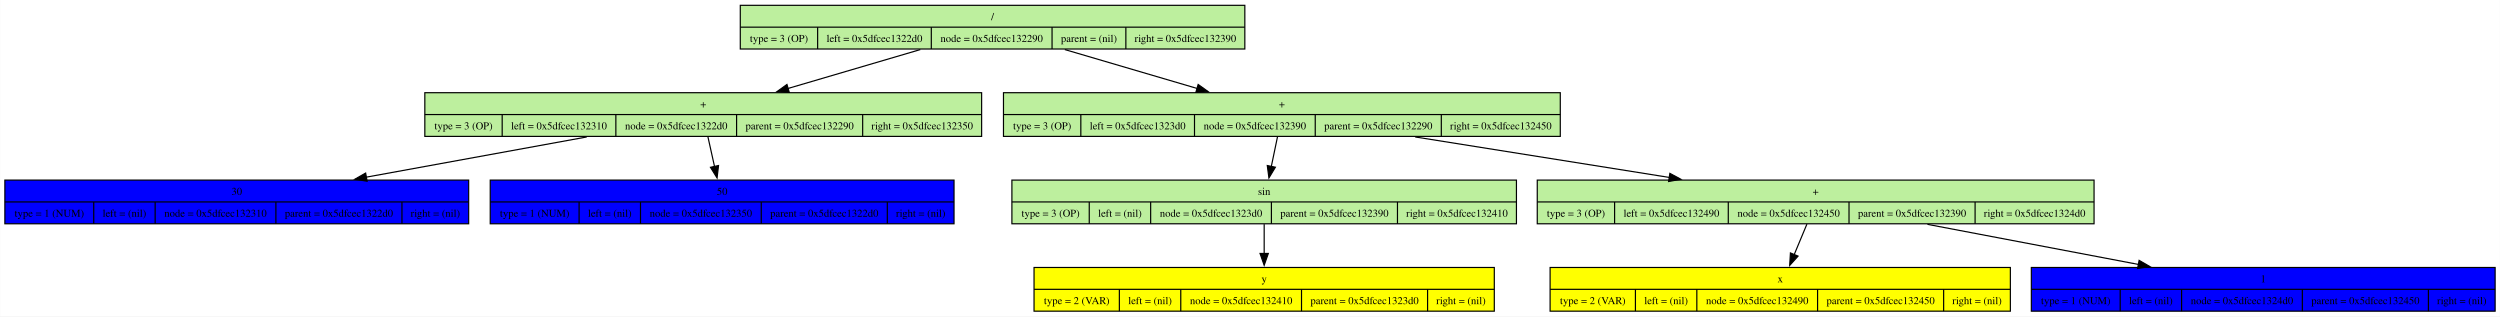
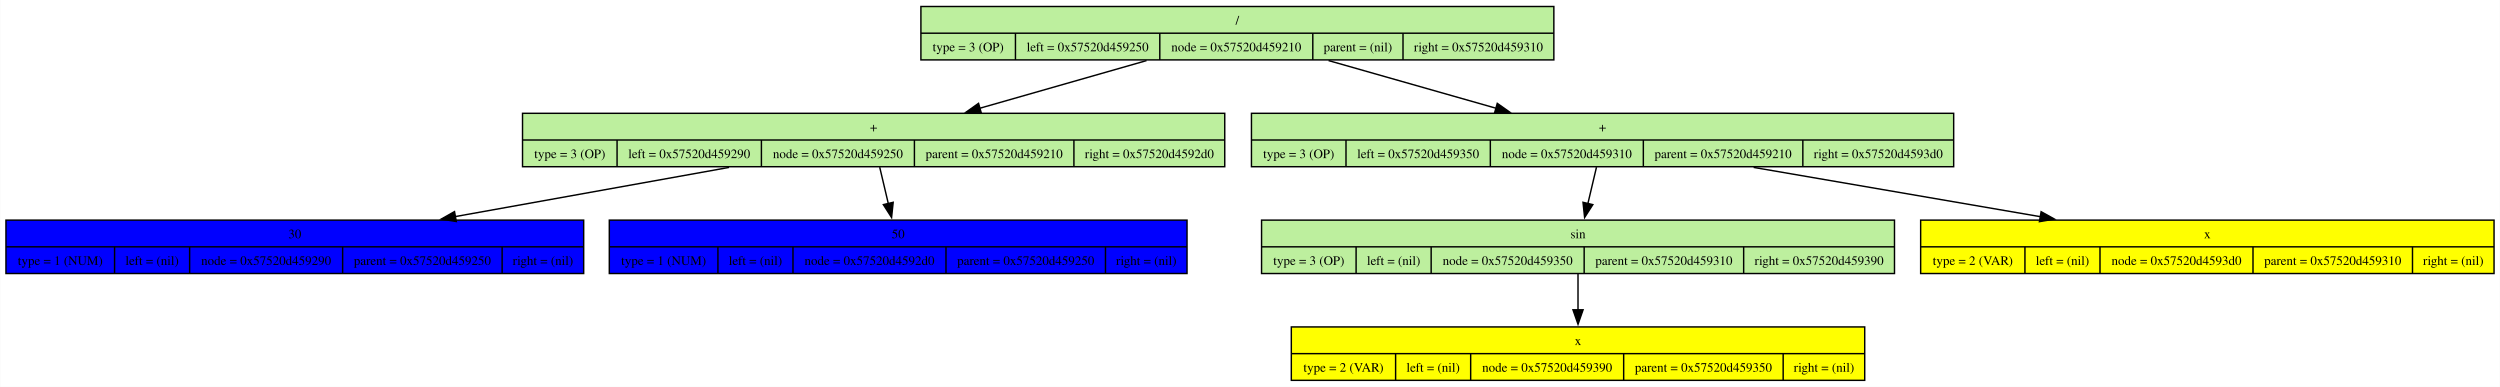
- <svg xmlns="http://www.w3.org/2000/svg" width="2117pt" height="268pt" viewBox="0.00 0.00 2116.75 268.00">
+ <svg xmlns="http://www.w3.org/2000/svg" width="1732pt" height="268pt" viewBox="0.00 0.00 1731.75 268.00">
  <g id="graph0" class="graph" transform="scale(1 1) rotate(0) translate(4 264)">
-     <polygon fill="white" stroke="none" points="-4,4 -4,-264 2112.75,-264 2112.75,4 -4,4" />
+     <polygon fill="white" stroke="none" points="-4,4 -4,-264 1727.75,-264 1727.75,4 -4,4" />
    <g id="node1" class="node">
-       <polygon fill="#bdef9e" stroke="black" points="622.75,-222.5 622.75,-259.5 1050,-259.5 1050,-222.5 622.75,-222.5" />
-       <text text-anchor="middle" x="836.38" y="-246.95" font-family="Times,serif" font-size="9.00">/</text>
-       <polyline fill="none" stroke="black" points="622.75,-241 1050,-241" />
-       <text text-anchor="middle" x="655.5" y="-228.45" font-family="Times,serif" font-size="9.00">type = 3 (OP)</text>
-       <polyline fill="none" stroke="black" points="688.25,-222.5 688.25,-241" />
-       <text text-anchor="middle" x="736.38" y="-228.45" font-family="Times,serif" font-size="9.00">left = 0x5dfcec1322d0</text>
-       <polyline fill="none" stroke="black" points="784.5,-222.5 784.5,-241" />
-       <text text-anchor="middle" x="835.62" y="-228.45" font-family="Times,serif" font-size="9.00">node = 0x5dfcec132290</text>
-       <polyline fill="none" stroke="black" points="886.75,-222.5 886.75,-241" />
-       <text text-anchor="middle" x="918" y="-228.45" font-family="Times,serif" font-size="9.00">parent = (nil)</text>
-       <polyline fill="none" stroke="black" points="949.25,-222.5 949.25,-241" />
-       <text text-anchor="middle" x="999.62" y="-228.45" font-family="Times,serif" font-size="9.00">right = 0x5dfcec132390</text>
+       <polygon fill="#bdef9e" stroke="black" points="633.88,-222.5 633.88,-259.5 1072.38,-259.5 1072.38,-222.5 633.88,-222.5" />
+       <text text-anchor="middle" x="853.12" y="-246.95" font-family="Times,serif" font-size="9.00">/</text>
+       <polyline fill="none" stroke="black" points="633.88,-241 1072.38,-241" />
+       <text text-anchor="middle" x="666.62" y="-228.45" font-family="Times,serif" font-size="9.00">type = 3 (OP)</text>
+       <polyline fill="none" stroke="black" points="699.38,-222.5 699.38,-241" />
+       <text text-anchor="middle" x="749.38" y="-228.45" font-family="Times,serif" font-size="9.00">left = 0x57520d459250</text>
+       <polyline fill="none" stroke="black" points="799.38,-222.5 799.38,-241" />
+       <text text-anchor="middle" x="852.38" y="-228.45" font-family="Times,serif" font-size="9.00">node = 0x57520d459210</text>
+       <polyline fill="none" stroke="black" points="905.38,-222.5 905.38,-241" />
+       <text text-anchor="middle" x="936.62" y="-228.45" font-family="Times,serif" font-size="9.00">parent = (nil)</text>
+       <polyline fill="none" stroke="black" points="967.88,-222.5 967.88,-241" />
+       <text text-anchor="middle" x="1020.12" y="-228.45" font-family="Times,serif" font-size="9.00">right = 0x57520d459310</text>
    </g>
    <g id="node2" class="node">
-       <polygon fill="#bdef9e" stroke="black" points="355.62,-148.5 355.62,-185.5 827.12,-185.5 827.12,-148.5 355.62,-148.5" />
-       <text text-anchor="middle" x="591.38" y="-172.95" font-family="Times,serif" font-size="9.00">+</text>
-       <polyline fill="none" stroke="black" points="355.62,-167 827.12,-167" />
-       <text text-anchor="middle" x="388.38" y="-154.45" font-family="Times,serif" font-size="9.00">type = 3 (OP)</text>
-       <polyline fill="none" stroke="black" points="421.12,-148.5 421.12,-167" />
-       <text text-anchor="middle" x="469.25" y="-154.45" font-family="Times,serif" font-size="9.00">left = 0x5dfcec132310</text>
-       <polyline fill="none" stroke="black" points="517.38,-148.5 517.38,-167" />
-       <text text-anchor="middle" x="568.5" y="-154.45" font-family="Times,serif" font-size="9.00">node = 0x5dfcec1322d0</text>
-       <polyline fill="none" stroke="black" points="619.62,-148.5 619.62,-167" />
-       <text text-anchor="middle" x="673" y="-154.45" font-family="Times,serif" font-size="9.00">parent = 0x5dfcec132290</text>
-       <polyline fill="none" stroke="black" points="726.38,-148.5 726.38,-167" />
-       <text text-anchor="middle" x="776.75" y="-154.45" font-family="Times,serif" font-size="9.00">right = 0x5dfcec132350</text>
+       <polygon fill="#bdef9e" stroke="black" points="357.88,-148.5 357.88,-185.5 844.38,-185.5 844.38,-148.5 357.88,-148.5" />
+       <text text-anchor="middle" x="601.12" y="-172.95" font-family="Times,serif" font-size="9.00">+</text>
+       <polyline fill="none" stroke="black" points="357.88,-167 844.38,-167" />
+       <text text-anchor="middle" x="390.62" y="-154.45" font-family="Times,serif" font-size="9.00">type = 3 (OP)</text>
+       <polyline fill="none" stroke="black" points="423.38,-148.5 423.38,-167" />
+       <text text-anchor="middle" x="473.38" y="-154.45" font-family="Times,serif" font-size="9.00">left = 0x57520d459290</text>
+       <polyline fill="none" stroke="black" points="523.38,-148.5 523.38,-167" />
+       <text text-anchor="middle" x="576.38" y="-154.45" font-family="Times,serif" font-size="9.00">node = 0x57520d459250</text>
+       <polyline fill="none" stroke="black" points="629.38,-148.5 629.38,-167" />
+       <text text-anchor="middle" x="684.62" y="-154.45" font-family="Times,serif" font-size="9.00">parent = 0x57520d459210</text>
+       <polyline fill="none" stroke="black" points="739.88,-148.5 739.88,-167" />
+       <text text-anchor="middle" x="792.12" y="-154.45" font-family="Times,serif" font-size="9.00">right = 0x57520d4592d0</text>
    </g>
    <g id="edge1" class="edge">
-       <path fill="none" stroke="black" d="M775.18,-222.02C741.15,-212.01 698.6,-199.51 663.01,-189.05" />
-       <polygon fill="black" stroke="black" points="664.24,-185.77 653.66,-186.31 662.27,-192.48 664.24,-185.77" />
+       <path fill="none" stroke="black" d="M790.18,-222.02C755.02,-211.97 711.03,-199.4 674.34,-188.92" />
+       <polygon fill="black" stroke="black" points="675.73,-185.68 665.15,-186.29 673.81,-192.41 675.73,-185.68" />
    </g>
    <g id="node5" class="node">
-       <polygon fill="#bdef9e" stroke="black" points="845.62,-148.5 845.62,-185.5 1317.12,-185.5 1317.12,-148.5 845.62,-148.5" />
-       <text text-anchor="middle" x="1081.38" y="-172.95" font-family="Times,serif" font-size="9.00">+</text>
-       <polyline fill="none" stroke="black" points="845.62,-167 1317.12,-167" />
-       <text text-anchor="middle" x="878.38" y="-154.45" font-family="Times,serif" font-size="9.00">type = 3 (OP)</text>
-       <polyline fill="none" stroke="black" points="911.12,-148.5 911.12,-167" />
-       <text text-anchor="middle" x="959.25" y="-154.45" font-family="Times,serif" font-size="9.00">left = 0x5dfcec1323d0</text>
-       <polyline fill="none" stroke="black" points="1007.38,-148.5 1007.38,-167" />
-       <text text-anchor="middle" x="1058.5" y="-154.45" font-family="Times,serif" font-size="9.00">node = 0x5dfcec132390</text>
-       <polyline fill="none" stroke="black" points="1109.62,-148.5 1109.62,-167" />
-       <text text-anchor="middle" x="1163" y="-154.45" font-family="Times,serif" font-size="9.00">parent = 0x5dfcec132290</text>
-       <polyline fill="none" stroke="black" points="1216.38,-148.5 1216.38,-167" />
-       <text text-anchor="middle" x="1266.75" y="-154.45" font-family="Times,serif" font-size="9.00">right = 0x5dfcec132450</text>
+       <polygon fill="#bdef9e" stroke="black" points="862.88,-148.5 862.88,-185.5 1349.38,-185.5 1349.38,-148.5 862.88,-148.5" />
+       <text text-anchor="middle" x="1106.12" y="-172.95" font-family="Times,serif" font-size="9.00">+</text>
+       <polyline fill="none" stroke="black" points="862.88,-167 1349.38,-167" />
+       <text text-anchor="middle" x="895.62" y="-154.45" font-family="Times,serif" font-size="9.00">type = 3 (OP)</text>
+       <polyline fill="none" stroke="black" points="928.38,-148.5 928.38,-167" />
+       <text text-anchor="middle" x="978.38" y="-154.45" font-family="Times,serif" font-size="9.00">left = 0x57520d459350</text>
+       <polyline fill="none" stroke="black" points="1028.38,-148.5 1028.38,-167" />
+       <text text-anchor="middle" x="1081.38" y="-154.45" font-family="Times,serif" font-size="9.00">node = 0x57520d459310</text>
+       <polyline fill="none" stroke="black" points="1134.38,-148.5 1134.38,-167" />
+       <text text-anchor="middle" x="1189.62" y="-154.45" font-family="Times,serif" font-size="9.00">parent = 0x57520d459210</text>
+       <polyline fill="none" stroke="black" points="1244.88,-148.5 1244.88,-167" />
+       <text text-anchor="middle" x="1297.12" y="-154.45" font-family="Times,serif" font-size="9.00">right = 0x57520d4593d0</text>
    </g>
    <g id="edge4" class="edge">
-       <path fill="none" stroke="black" d="M897.57,-222.02C931.6,-212.01 974.15,-199.51 1009.74,-189.05" />
-       <polygon fill="black" stroke="black" points="1010.48,-192.48 1019.09,-186.31 1008.51,-185.77 1010.48,-192.48" />
+       <path fill="none" stroke="black" d="M916.31,-222.02C951.62,-211.97 995.78,-199.4 1032.62,-188.92" />
+       <polygon fill="black" stroke="black" points="1033.19,-192.4 1041.85,-186.29 1031.27,-185.66 1033.19,-192.4" />
    </g>
    <g id="node3" class="node">
-       <polygon fill="blue" stroke="black" points="0,-74.5 0,-111.5 392.75,-111.5 392.75,-74.5 0,-74.5" />
-       <text text-anchor="middle" x="196.38" y="-98.95" font-family="Times,serif" font-size="9.00">30</text>
-       <polyline fill="none" stroke="black" points="0,-93 392.75,-93" />
+       <polygon fill="blue" stroke="black" points="0,-74.5 0,-111.5 400.25,-111.5 400.25,-74.5 0,-74.5" />
+       <text text-anchor="middle" x="200.12" y="-98.95" font-family="Times,serif" font-size="9.00">30</text>
+       <polyline fill="none" stroke="black" points="0,-93 400.25,-93" />
      <text text-anchor="middle" x="37.62" y="-80.45" font-family="Times,serif" font-size="9.00">type = 1 (NUM)</text>
      <polyline fill="none" stroke="black" points="75.25,-74.5 75.25,-93" />
      <text text-anchor="middle" x="101.25" y="-80.45" font-family="Times,serif" font-size="9.00">left = (nil)</text>
      <polyline fill="none" stroke="black" points="127.25,-74.5 127.25,-93" />
-       <text text-anchor="middle" x="178.38" y="-80.45" font-family="Times,serif" font-size="9.00">node = 0x5dfcec132310</text>
-       <polyline fill="none" stroke="black" points="229.5,-74.5 229.5,-93" />
-       <text text-anchor="middle" x="282.88" y="-80.45" font-family="Times,serif" font-size="9.00">parent = 0x5dfcec1322d0</text>
-       <polyline fill="none" stroke="black" points="336.25,-74.5 336.25,-93" />
-       <text text-anchor="middle" x="364.5" y="-80.45" font-family="Times,serif" font-size="9.00">right = (nil)</text>
+       <text text-anchor="middle" x="180.25" y="-80.45" font-family="Times,serif" font-size="9.00">node = 0x57520d459290</text>
+       <polyline fill="none" stroke="black" points="233.25,-74.5 233.25,-93" />
+       <text text-anchor="middle" x="288.5" y="-80.45" font-family="Times,serif" font-size="9.00">parent = 0x57520d459250</text>
+       <polyline fill="none" stroke="black" points="343.75,-74.5 343.75,-93" />
+       <text text-anchor="middle" x="372" y="-80.45" font-family="Times,serif" font-size="9.00">right = (nil)</text>
    </g>
    <g id="edge2" class="edge">
-       <path fill="none" stroke="black" d="M492.72,-148.02C435.94,-137.67 364.47,-124.64 305.95,-113.97" />
-       <polygon fill="black" stroke="black" points="306.75,-110.56 296.29,-112.21 305.5,-117.45 306.75,-110.56" />
+       <path fill="none" stroke="black" d="M500.97,-148.02C443.33,-137.67 370.77,-124.64 311.36,-113.97" />
+       <polygon fill="black" stroke="black" points="312,-110.53 301.53,-112.21 310.76,-117.42 312,-110.53" />
    </g>
    <g id="node4" class="node">
-       <polygon fill="blue" stroke="black" points="411,-74.5 411,-111.5 803.75,-111.5 803.75,-74.5 411,-74.5" />
-       <text text-anchor="middle" x="607.38" y="-98.95" font-family="Times,serif" font-size="9.00">50</text>
-       <polyline fill="none" stroke="black" points="411,-93 803.75,-93" />
-       <text text-anchor="middle" x="448.62" y="-80.45" font-family="Times,serif" font-size="9.00">type = 1 (NUM)</text>
-       <polyline fill="none" stroke="black" points="486.25,-74.5 486.25,-93" />
-       <text text-anchor="middle" x="512.25" y="-80.45" font-family="Times,serif" font-size="9.00">left = (nil)</text>
-       <polyline fill="none" stroke="black" points="538.25,-74.5 538.25,-93" />
-       <text text-anchor="middle" x="589.38" y="-80.45" font-family="Times,serif" font-size="9.00">node = 0x5dfcec132350</text>
-       <polyline fill="none" stroke="black" points="640.5,-74.5 640.5,-93" />
-       <text text-anchor="middle" x="693.88" y="-80.45" font-family="Times,serif" font-size="9.00">parent = 0x5dfcec1322d0</text>
-       <polyline fill="none" stroke="black" points="747.25,-74.5 747.25,-93" />
-       <text text-anchor="middle" x="775.5" y="-80.45" font-family="Times,serif" font-size="9.00">right = (nil)</text>
+       <polygon fill="blue" stroke="black" points="418,-74.5 418,-111.5 818.25,-111.5 818.25,-74.5 418,-74.5" />
+       <text text-anchor="middle" x="618.12" y="-98.95" font-family="Times,serif" font-size="9.00">50</text>
+       <polyline fill="none" stroke="black" points="418,-93 818.25,-93" />
+       <text text-anchor="middle" x="455.62" y="-80.45" font-family="Times,serif" font-size="9.00">type = 1 (NUM)</text>
+       <polyline fill="none" stroke="black" points="493.25,-74.5 493.25,-93" />
+       <text text-anchor="middle" x="519.25" y="-80.45" font-family="Times,serif" font-size="9.00">left = (nil)</text>
+       <polyline fill="none" stroke="black" points="545.25,-74.5 545.25,-93" />
+       <text text-anchor="middle" x="598.25" y="-80.45" font-family="Times,serif" font-size="9.00">node = 0x57520d4592d0</text>
+       <polyline fill="none" stroke="black" points="651.25,-74.5 651.25,-93" />
+       <text text-anchor="middle" x="706.5" y="-80.45" font-family="Times,serif" font-size="9.00">parent = 0x57520d459250</text>
+       <polyline fill="none" stroke="black" points="761.75,-74.5 761.75,-93" />
+       <text text-anchor="middle" x="790" y="-80.45" font-family="Times,serif" font-size="9.00">right = (nil)</text>
    </g>
    <g id="edge3" class="edge">
-       <path fill="none" stroke="black" d="M595.33,-148.2C597.02,-140.59 599.04,-131.5 600.94,-122.96" />
-       <polygon fill="black" stroke="black" points="604.33,-123.84 603.08,-113.32 597.5,-122.32 604.33,-123.84" />
+       <path fill="none" stroke="black" d="M605.33,-148.2C607.13,-140.59 609.27,-131.5 611.29,-122.96" />
+       <polygon fill="black" stroke="black" points="614.67,-123.85 613.56,-113.32 607.86,-122.24 614.67,-123.85" />
    </g>
    <g id="node6" class="node">
-       <polygon fill="#bdef9e" stroke="black" points="852.75,-74.5 852.75,-111.5 1280,-111.5 1280,-74.5 852.75,-74.5" />
-       <text text-anchor="middle" x="1066.38" y="-98.95" font-family="Times,serif" font-size="9.00">sin</text>
-       <polyline fill="none" stroke="black" points="852.75,-93 1280,-93" />
-       <text text-anchor="middle" x="885.5" y="-80.45" font-family="Times,serif" font-size="9.00">type = 3 (OP)</text>
-       <polyline fill="none" stroke="black" points="918.25,-74.5 918.25,-93" />
-       <text text-anchor="middle" x="944.25" y="-80.45" font-family="Times,serif" font-size="9.00">left = (nil)</text>
-       <polyline fill="none" stroke="black" points="970.25,-74.5 970.25,-93" />
-       <text text-anchor="middle" x="1021.38" y="-80.45" font-family="Times,serif" font-size="9.00">node = 0x5dfcec1323d0</text>
-       <polyline fill="none" stroke="black" points="1072.5,-74.5 1072.5,-93" />
-       <text text-anchor="middle" x="1125.88" y="-80.45" font-family="Times,serif" font-size="9.00">parent = 0x5dfcec132390</text>
-       <polyline fill="none" stroke="black" points="1179.25,-74.5 1179.25,-93" />
-       <text text-anchor="middle" x="1229.62" y="-80.45" font-family="Times,serif" font-size="9.00">right = 0x5dfcec132410</text>
+       <polygon fill="#bdef9e" stroke="black" points="869.88,-74.5 869.88,-111.5 1308.38,-111.5 1308.38,-74.5 869.88,-74.5" />
+       <text text-anchor="middle" x="1089.12" y="-98.95" font-family="Times,serif" font-size="9.00">sin</text>
+       <polyline fill="none" stroke="black" points="869.88,-93 1308.38,-93" />
+       <text text-anchor="middle" x="902.62" y="-80.45" font-family="Times,serif" font-size="9.00">type = 3 (OP)</text>
+       <polyline fill="none" stroke="black" points="935.38,-74.5 935.38,-93" />
+       <text text-anchor="middle" x="961.38" y="-80.45" font-family="Times,serif" font-size="9.00">left = (nil)</text>
+       <polyline fill="none" stroke="black" points="987.38,-74.5 987.38,-93" />
+       <text text-anchor="middle" x="1040.38" y="-80.45" font-family="Times,serif" font-size="9.00">node = 0x57520d459350</text>
+       <polyline fill="none" stroke="black" points="1093.38,-74.5 1093.38,-93" />
+       <text text-anchor="middle" x="1148.62" y="-80.45" font-family="Times,serif" font-size="9.00">parent = 0x57520d459310</text>
+       <polyline fill="none" stroke="black" points="1203.88,-74.5 1203.88,-93" />
+       <text text-anchor="middle" x="1256.12" y="-80.45" font-family="Times,serif" font-size="9.00">right = 0x57520d459390</text>
    </g>
    <g id="edge5" class="edge">
-       <path fill="none" stroke="black" d="M1077.67,-148.2C1076.08,-140.59 1074.19,-131.5 1072.41,-122.96" />
-       <polygon fill="black" stroke="black" points="1075.87,-122.4 1070.4,-113.32 1069.01,-123.83 1075.87,-122.4" />
+       <path fill="none" stroke="black" d="M1101.92,-148.2C1100.12,-140.59 1097.98,-131.5 1095.96,-122.96" />
+       <polygon fill="black" stroke="black" points="1099.39,-122.24 1093.69,-113.32 1092.58,-123.85 1099.39,-122.24" />
    </g>
    <g id="node8" class="node">
-       <polygon fill="#bdef9e" stroke="black" points="1297.62,-74.5 1297.62,-111.5 1769.12,-111.5 1769.12,-74.5 1297.62,-74.5" />
-       <text text-anchor="middle" x="1533.38" y="-98.95" font-family="Times,serif" font-size="9.00">+</text>
-       <polyline fill="none" stroke="black" points="1297.62,-93 1769.12,-93" />
-       <text text-anchor="middle" x="1330.38" y="-80.45" font-family="Times,serif" font-size="9.00">type = 3 (OP)</text>
-       <polyline fill="none" stroke="black" points="1363.12,-74.5 1363.12,-93" />
-       <text text-anchor="middle" x="1411.25" y="-80.45" font-family="Times,serif" font-size="9.00">left = 0x5dfcec132490</text>
-       <polyline fill="none" stroke="black" points="1459.38,-74.5 1459.38,-93" />
-       <text text-anchor="middle" x="1510.5" y="-80.45" font-family="Times,serif" font-size="9.00">node = 0x5dfcec132450</text>
-       <polyline fill="none" stroke="black" points="1561.62,-74.5 1561.62,-93" />
-       <text text-anchor="middle" x="1615" y="-80.45" font-family="Times,serif" font-size="9.00">parent = 0x5dfcec132390</text>
-       <polyline fill="none" stroke="black" points="1668.38,-74.5 1668.38,-93" />
-       <text text-anchor="middle" x="1718.75" y="-80.45" font-family="Times,serif" font-size="9.00">right = 0x5dfcec1324d0</text>
+       <polygon fill="yellow" stroke="black" points="1326.5,-74.5 1326.5,-111.5 1723.75,-111.5 1723.75,-74.5 1326.5,-74.5" />
+       <text text-anchor="middle" x="1525.12" y="-98.95" font-family="Times,serif" font-size="9.00">x</text>
+       <polyline fill="none" stroke="black" points="1326.5,-93 1723.75,-93" />
+       <text text-anchor="middle" x="1362.62" y="-80.45" font-family="Times,serif" font-size="9.00">type = 2 (VAR)</text>
+       <polyline fill="none" stroke="black" points="1398.75,-74.5 1398.75,-93" />
+       <text text-anchor="middle" x="1424.75" y="-80.45" font-family="Times,serif" font-size="9.00">left = (nil)</text>
+       <polyline fill="none" stroke="black" points="1450.75,-74.5 1450.75,-93" />
+       <text text-anchor="middle" x="1503.75" y="-80.45" font-family="Times,serif" font-size="9.00">node = 0x57520d4593d0</text>
+       <polyline fill="none" stroke="black" points="1556.75,-74.5 1556.75,-93" />
+       <text text-anchor="middle" x="1612" y="-80.45" font-family="Times,serif" font-size="9.00">parent = 0x57520d459310</text>
+       <polyline fill="none" stroke="black" points="1667.25,-74.5 1667.25,-93" />
+       <text text-anchor="middle" x="1695.5" y="-80.45" font-family="Times,serif" font-size="9.00">right = (nil)</text>
    </g>
    <g id="edge7" class="edge">
-       <path fill="none" stroke="black" d="M1194.27,-148.02C1259.78,-137.58 1342.38,-124.42 1409.66,-113.71" />
-       <polygon fill="black" stroke="black" points="1409.93,-117.21 1419.25,-112.18 1408.83,-110.3 1409.93,-117.21" />
+       <path fill="none" stroke="black" d="M1210.78,-148.02C1271.26,-137.62 1347.45,-124.53 1409.67,-113.84" />
+       <polygon fill="black" stroke="black" points="1409.97,-117.34 1419.23,-112.2 1408.78,-110.44 1409.97,-117.34" />
    </g>
    <g id="node7" class="node">
-       <polygon fill="yellow" stroke="black" points="871.5,-0.5 871.5,-37.5 1261.25,-37.5 1261.25,-0.5 871.5,-0.5" />
-       <text text-anchor="middle" x="1066.38" y="-24.95" font-family="Times,serif" font-size="9.00">y</text>
-       <polyline fill="none" stroke="black" points="871.5,-19 1261.25,-19" />
-       <text text-anchor="middle" x="907.62" y="-6.45" font-family="Times,serif" font-size="9.00">type = 2 (VAR)</text>
-       <polyline fill="none" stroke="black" points="943.75,-0.5 943.75,-19" />
-       <text text-anchor="middle" x="969.75" y="-6.45" font-family="Times,serif" font-size="9.00">left = (nil)</text>
-       <polyline fill="none" stroke="black" points="995.75,-0.5 995.75,-19" />
-       <text text-anchor="middle" x="1046.88" y="-6.45" font-family="Times,serif" font-size="9.00">node = 0x5dfcec132410</text>
-       <polyline fill="none" stroke="black" points="1098,-0.5 1098,-19" />
-       <text text-anchor="middle" x="1151.38" y="-6.45" font-family="Times,serif" font-size="9.00">parent = 0x5dfcec1323d0</text>
-       <polyline fill="none" stroke="black" points="1204.75,-0.5 1204.75,-19" />
-       <text text-anchor="middle" x="1233" y="-6.45" font-family="Times,serif" font-size="9.00">right = (nil)</text>
+       <polygon fill="yellow" stroke="black" points="890.5,-0.5 890.5,-37.5 1287.75,-37.5 1287.75,-0.5 890.5,-0.5" />
+       <text text-anchor="middle" x="1089.12" y="-24.95" font-family="Times,serif" font-size="9.00">x</text>
+       <polyline fill="none" stroke="black" points="890.5,-19 1287.75,-19" />
+       <text text-anchor="middle" x="926.62" y="-6.45" font-family="Times,serif" font-size="9.00">type = 2 (VAR)</text>
+       <polyline fill="none" stroke="black" points="962.75,-0.5 962.75,-19" />
+       <text text-anchor="middle" x="988.75" y="-6.45" font-family="Times,serif" font-size="9.00">left = (nil)</text>
+       <polyline fill="none" stroke="black" points="1014.75,-0.5 1014.75,-19" />
+       <text text-anchor="middle" x="1067.75" y="-6.45" font-family="Times,serif" font-size="9.00">node = 0x57520d459390</text>
+       <polyline fill="none" stroke="black" points="1120.75,-0.5 1120.75,-19" />
+       <text text-anchor="middle" x="1176" y="-6.45" font-family="Times,serif" font-size="9.00">parent = 0x57520d459350</text>
+       <polyline fill="none" stroke="black" points="1231.25,-0.5 1231.25,-19" />
+       <text text-anchor="middle" x="1259.5" y="-6.45" font-family="Times,serif" font-size="9.00">right = (nil)</text>
    </g>
    <g id="edge6" class="edge">
-       <path fill="none" stroke="black" d="M1066.38,-74.2C1066.38,-66.67 1066.38,-57.7 1066.38,-49.25" />
-       <polygon fill="black" stroke="black" points="1069.88,-49.36 1066.38,-39.36 1062.88,-49.36 1069.88,-49.36" />
-     </g>
-     <g id="node9" class="node">
-       <polygon fill="yellow" stroke="black" points="1308.5,-0.5 1308.5,-37.5 1698.25,-37.5 1698.25,-0.5 1308.5,-0.5" />
-       <text text-anchor="middle" x="1503.38" y="-24.95" font-family="Times,serif" font-size="9.00">x</text>
-       <polyline fill="none" stroke="black" points="1308.5,-19 1698.25,-19" />
-       <text text-anchor="middle" x="1344.62" y="-6.45" font-family="Times,serif" font-size="9.00">type = 2 (VAR)</text>
-       <polyline fill="none" stroke="black" points="1380.75,-0.5 1380.75,-19" />
-       <text text-anchor="middle" x="1406.75" y="-6.45" font-family="Times,serif" font-size="9.00">left = (nil)</text>
-       <polyline fill="none" stroke="black" points="1432.75,-0.5 1432.75,-19" />
-       <text text-anchor="middle" x="1483.88" y="-6.45" font-family="Times,serif" font-size="9.00">node = 0x5dfcec132490</text>
-       <polyline fill="none" stroke="black" points="1535,-0.5 1535,-19" />
-       <text text-anchor="middle" x="1588.38" y="-6.45" font-family="Times,serif" font-size="9.00">parent = 0x5dfcec132450</text>
-       <polyline fill="none" stroke="black" points="1641.75,-0.5 1641.75,-19" />
-       <text text-anchor="middle" x="1670" y="-6.45" font-family="Times,serif" font-size="9.00">right = (nil)</text>
-     </g>
-     <g id="edge8" class="edge">
-       <path fill="none" stroke="black" d="M1525.96,-74.2C1522.71,-66.41 1518.83,-57.08 1515.2,-48.38" />
-       <polygon fill="black" stroke="black" points="1518.47,-47.12 1511.39,-39.24 1512.01,-49.82 1518.47,-47.12" />
-     </g>
-     <g id="node10" class="node">
-       <polygon fill="blue" stroke="black" points="1716,-0.5 1716,-37.5 2108.75,-37.5 2108.75,-0.5 1716,-0.5" />
-       <text text-anchor="middle" x="1912.38" y="-24.95" font-family="Times,serif" font-size="9.00">1</text>
-       <polyline fill="none" stroke="black" points="1716,-19 2108.75,-19" />
-       <text text-anchor="middle" x="1753.62" y="-6.45" font-family="Times,serif" font-size="9.00">type = 1 (NUM)</text>
-       <polyline fill="none" stroke="black" points="1791.25,-0.5 1791.25,-19" />
-       <text text-anchor="middle" x="1817.25" y="-6.45" font-family="Times,serif" font-size="9.00">left = (nil)</text>
-       <polyline fill="none" stroke="black" points="1843.25,-0.5 1843.25,-19" />
-       <text text-anchor="middle" x="1894.38" y="-6.45" font-family="Times,serif" font-size="9.00">node = 0x5dfcec1324d0</text>
-       <polyline fill="none" stroke="black" points="1945.5,-0.5 1945.5,-19" />
-       <text text-anchor="middle" x="1998.88" y="-6.45" font-family="Times,serif" font-size="9.00">parent = 0x5dfcec132450</text>
-       <polyline fill="none" stroke="black" points="2052.25,-0.5 2052.25,-19" />
-       <text text-anchor="middle" x="2080.5" y="-6.45" font-family="Times,serif" font-size="9.00">right = (nil)</text>
-     </g>
-     <g id="edge9" class="edge">
-       <path fill="none" stroke="black" d="M1628.04,-74.02C1682.4,-63.69 1750.8,-50.69 1806.89,-40.04" />
-       <polygon fill="black" stroke="black" points="1807.28,-43.53 1816.45,-38.22 1805.97,-36.65 1807.28,-43.53" />
+       <path fill="none" stroke="black" d="M1089.12,-74.2C1089.12,-66.67 1089.12,-57.7 1089.12,-49.25" />
+       <polygon fill="black" stroke="black" points="1092.63,-49.36 1089.13,-39.36 1085.63,-49.36 1092.63,-49.36" />
    </g>
  </g>
</svg>
